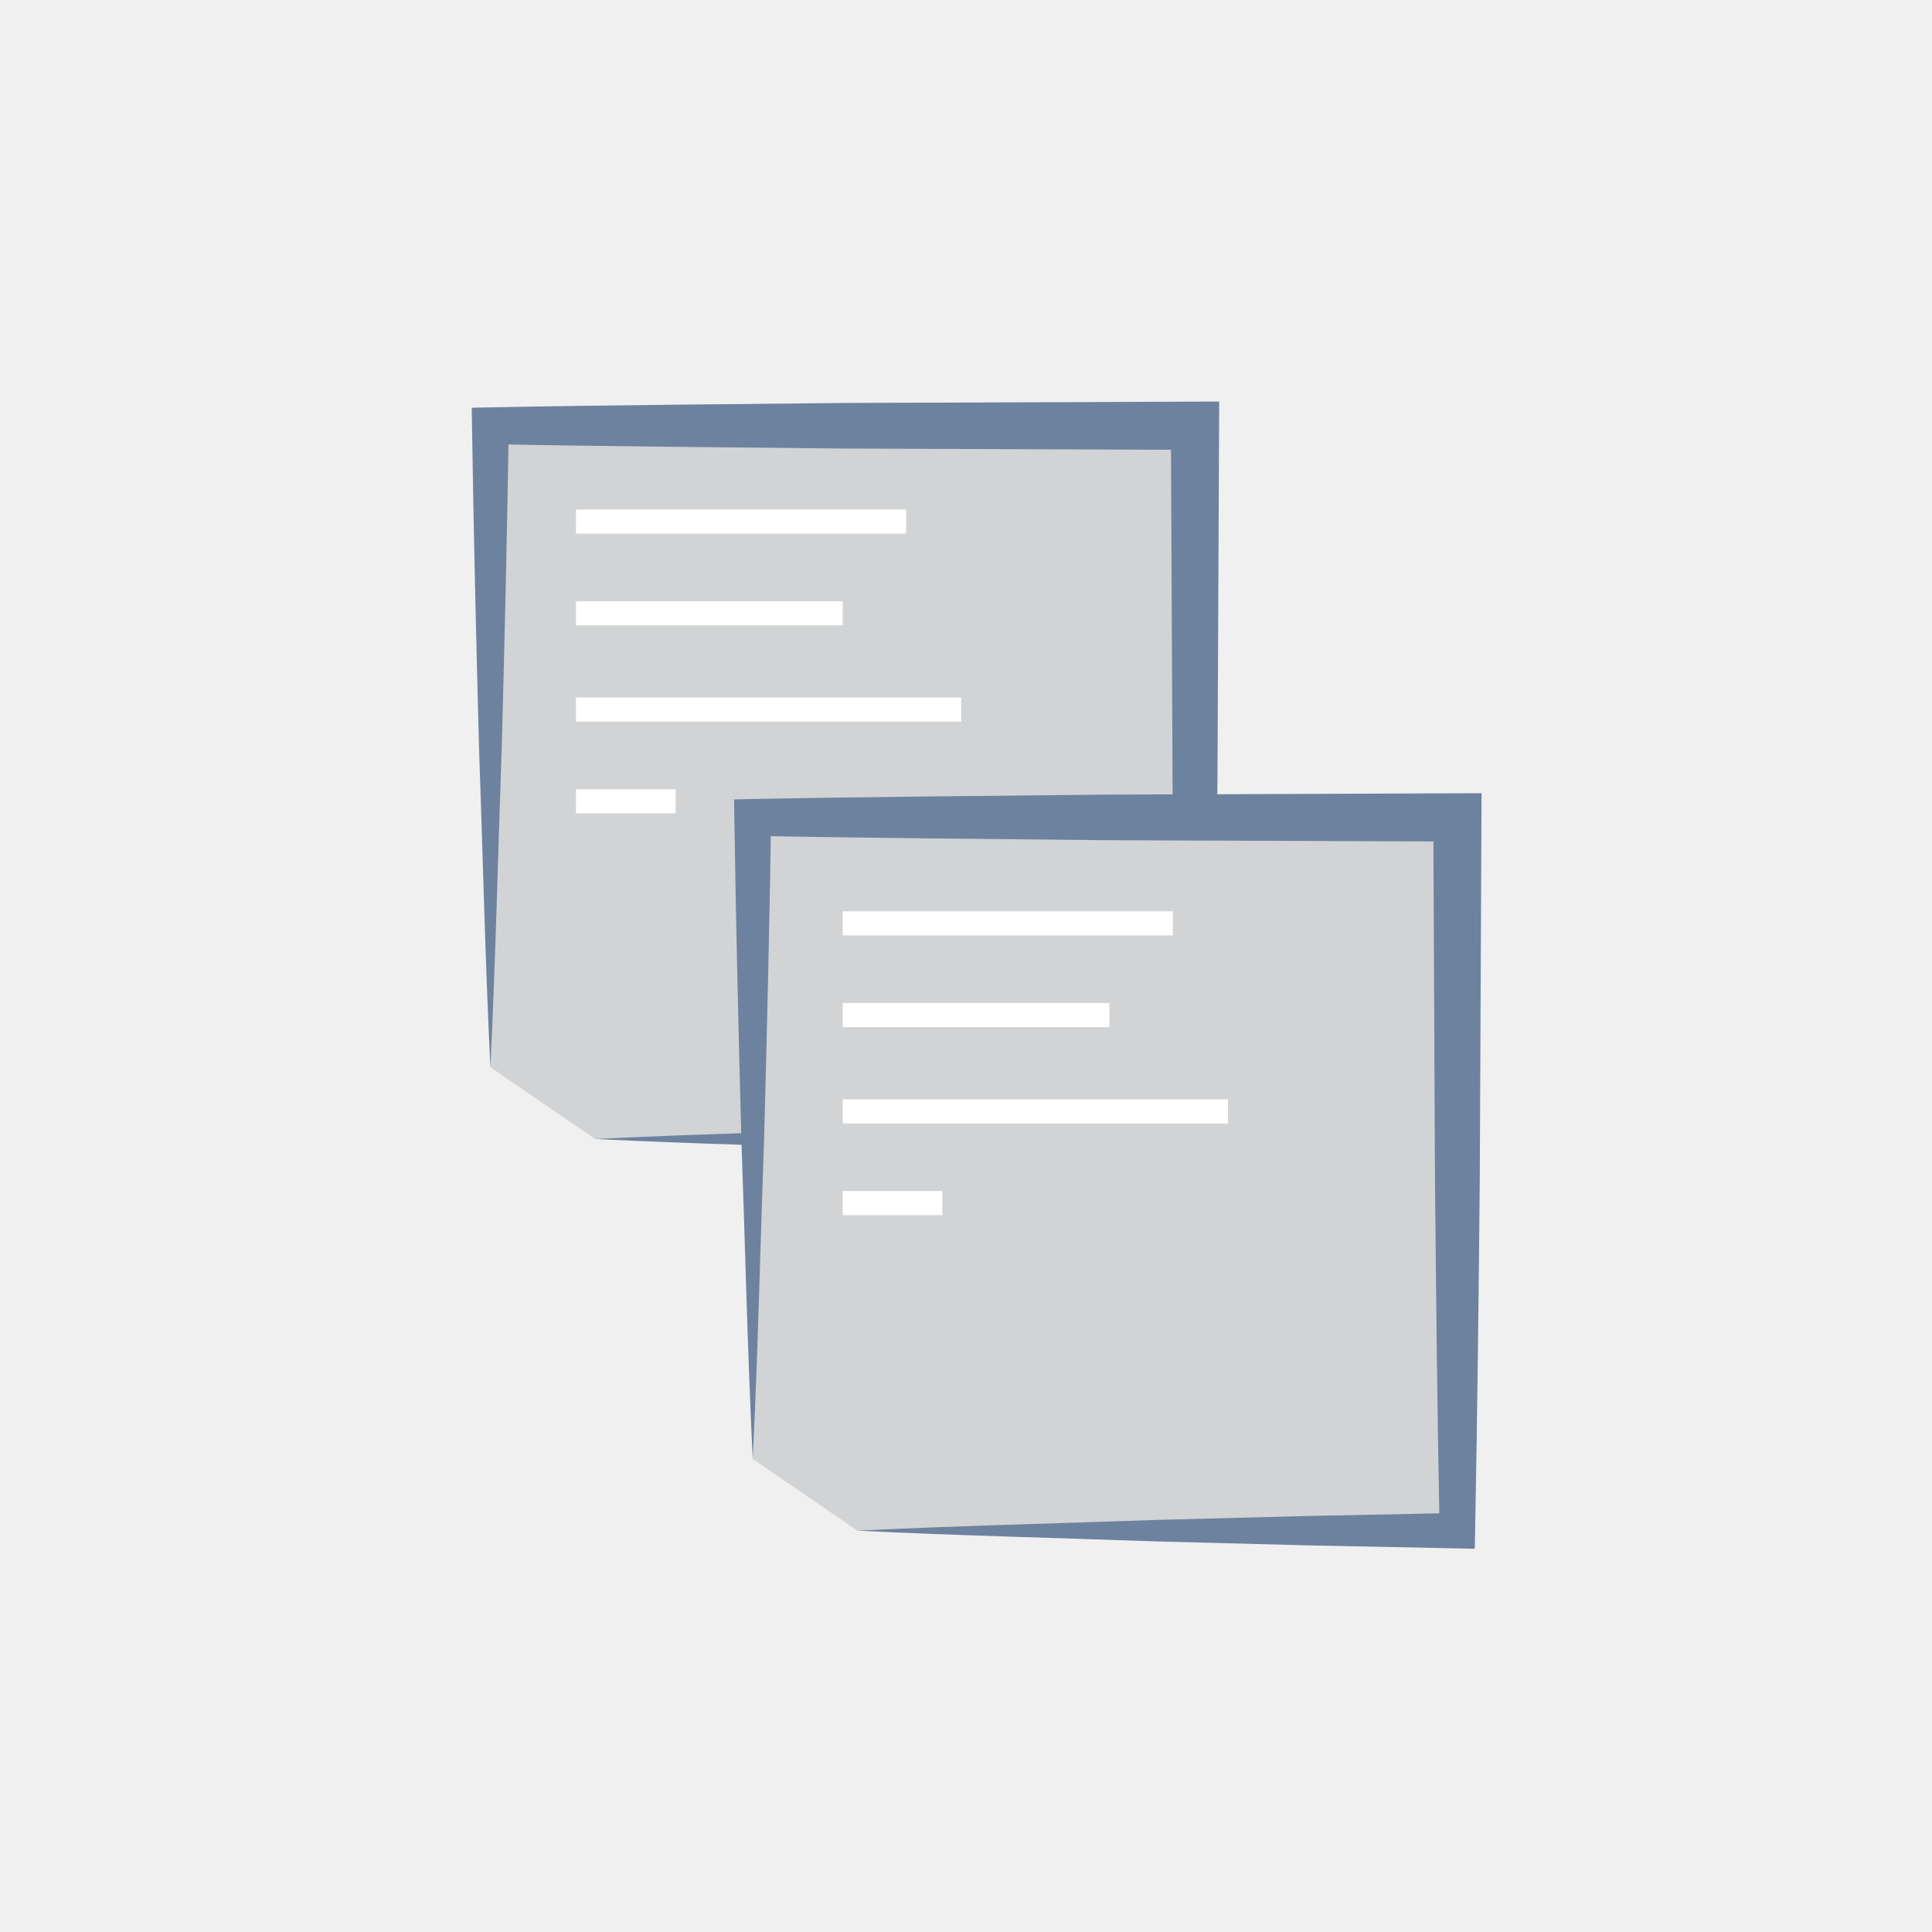
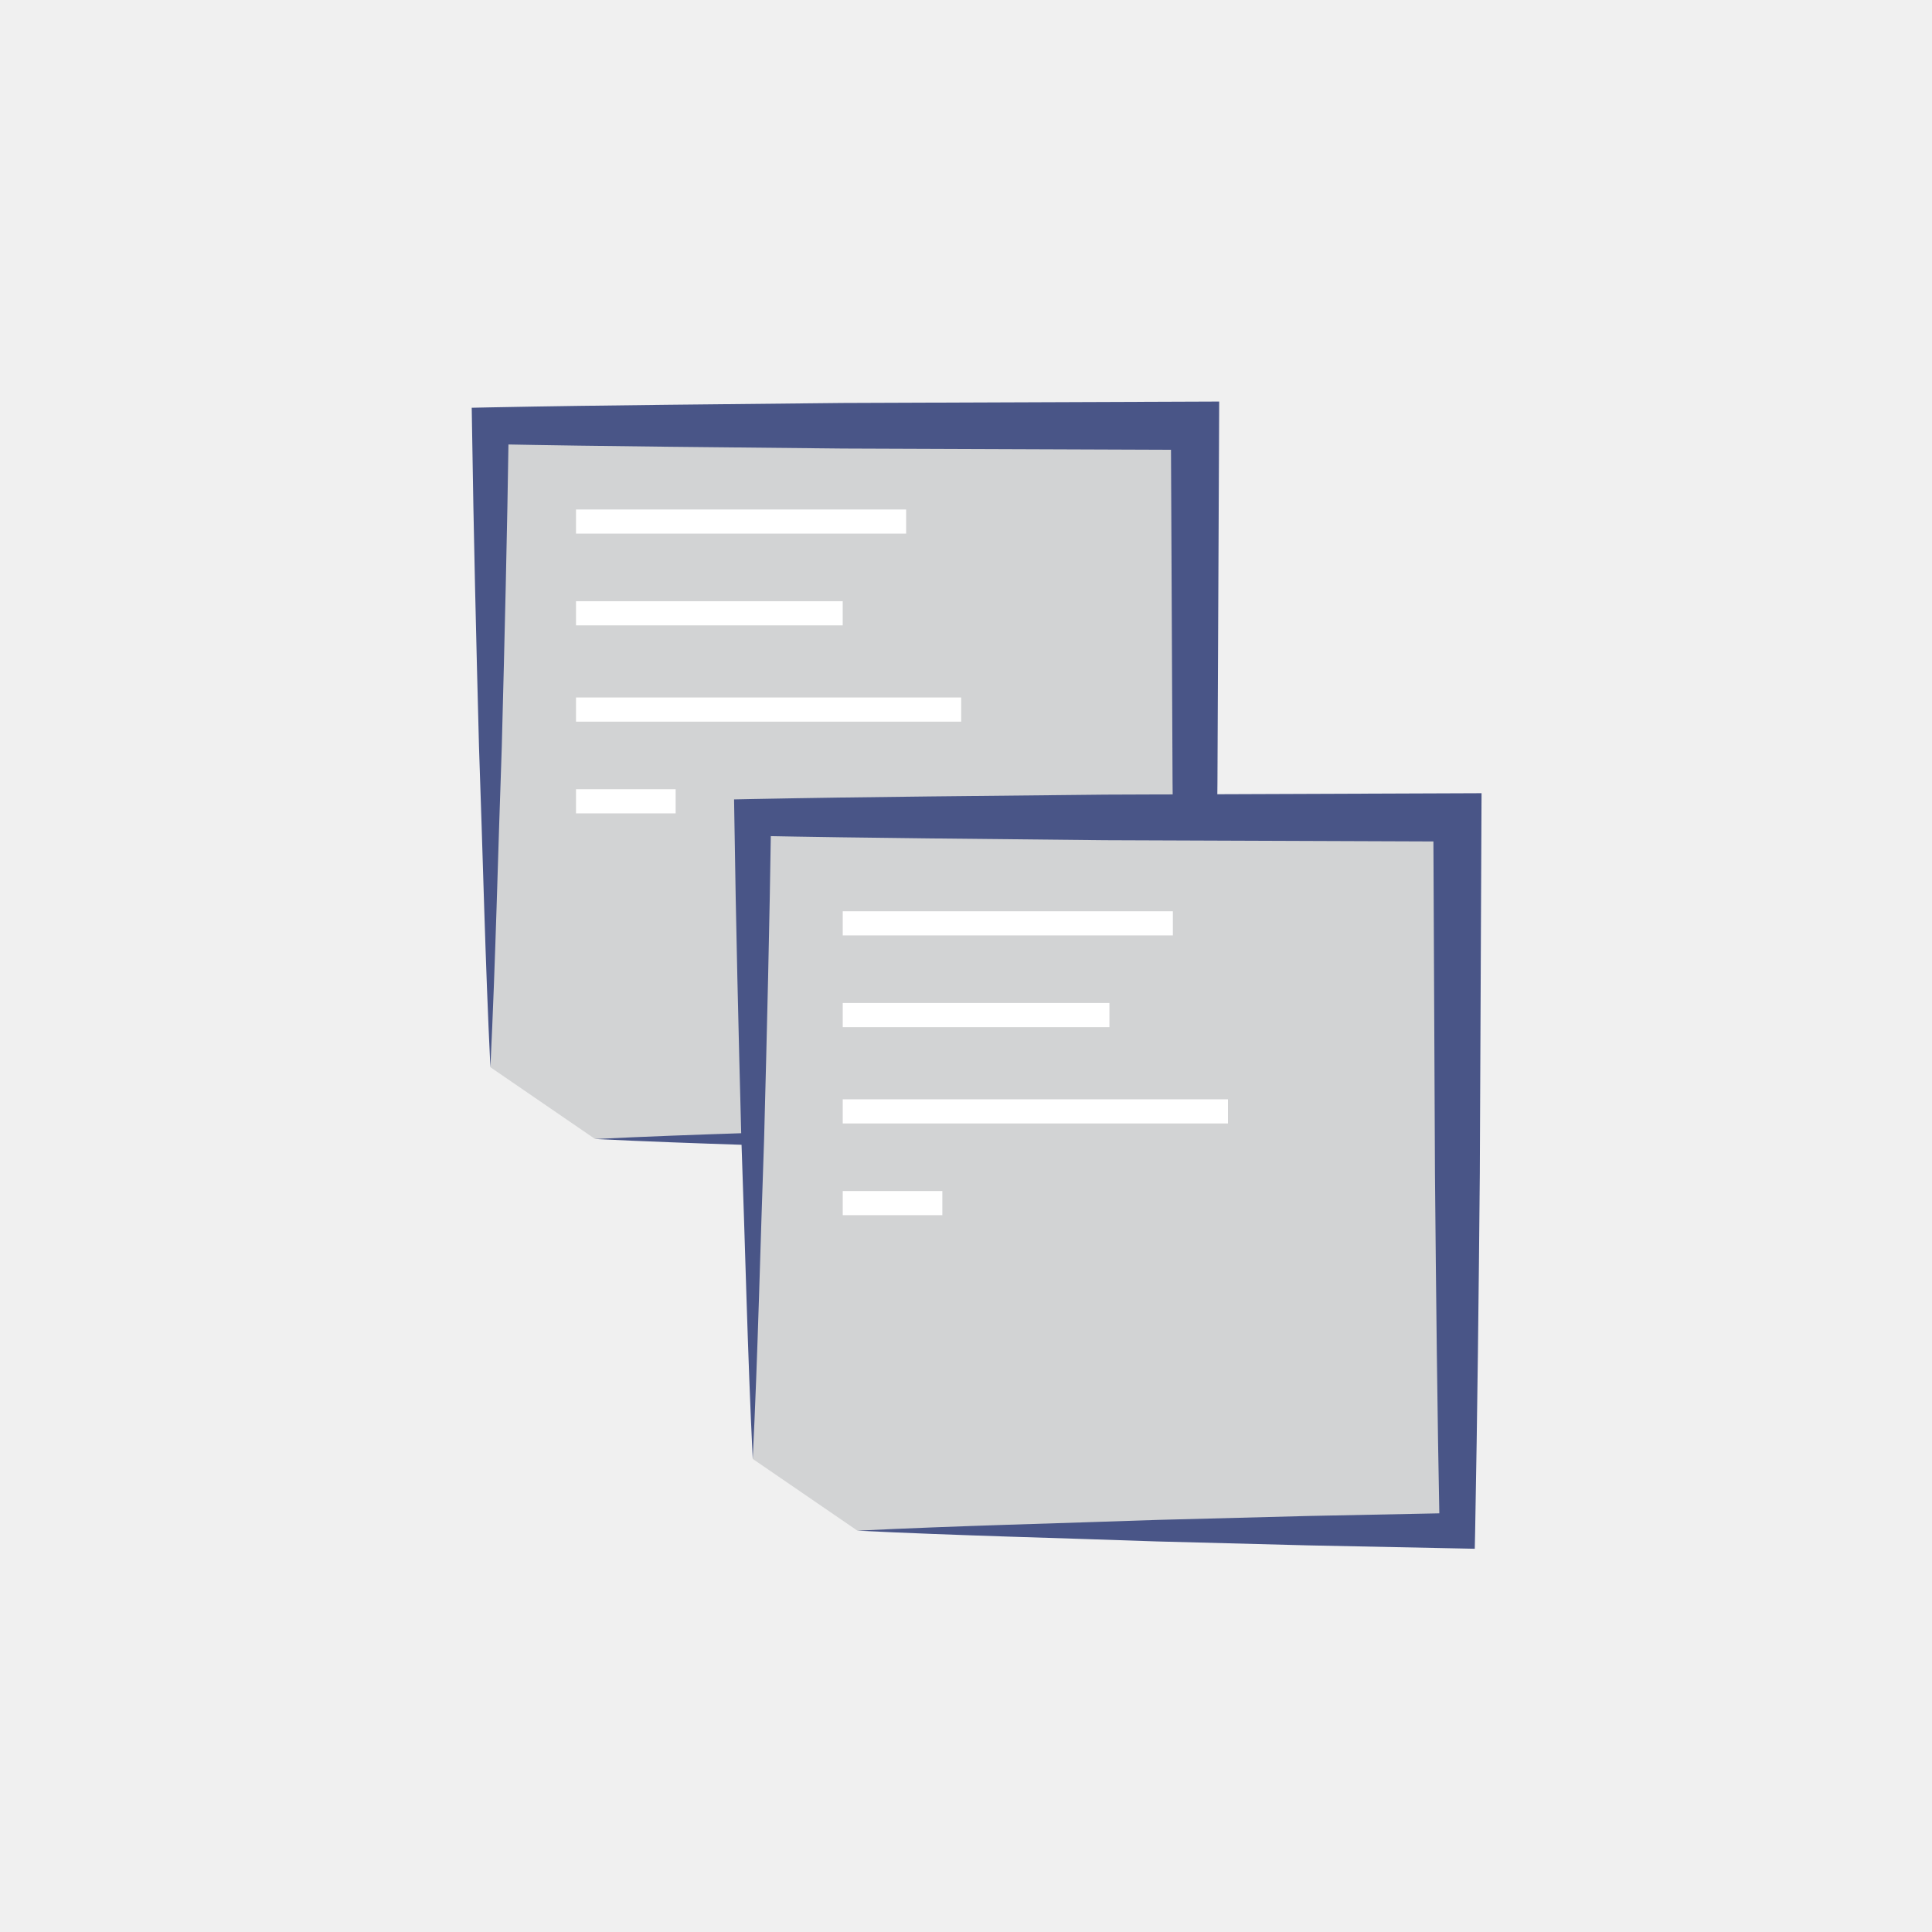
<svg xmlns="http://www.w3.org/2000/svg" version="1.1" id="Layer_1" x="0px" y="0px" width="80px" height="80px" viewBox="0 0 80 80" enable-background="new 0 0 80 80" xml:space="preserve">
  <g>
    <polyline fill="#D2D3D4" points="20.306,44.191 20.306,17.631 49.482,17.631 49.482,47.165 24.643,47.165  " />
-     <path fill="#6D829F" d="M20.306,44.191c-0.217-4.426-0.313-8.854-0.472-13.28c-0.117-4.427-0.224-8.854-0.289-13.281l-0.012-0.746   l0.771-0.016c4.863-0.096,9.727-0.128,14.588-0.182l14.59-0.055l1.002-0.004l-0.004,1.002l-0.068,14.767   c-0.046,4.922-0.1,9.845-0.195,14.767l-0.015,0.75l-0.72-0.015l-6.211-0.127l-6.209-0.162c-4.141-0.146-8.28-0.242-12.421-0.445   c4.141-0.204,8.28-0.301,12.421-0.446l6.209-0.161l6.211-0.127l-0.734,0.734c-0.098-4.922-0.148-9.845-0.195-14.767L48.484,17.63   l0.998,0.998l-14.589-0.055c-4.861-0.053-9.725-0.085-14.588-0.182l0.762-0.761c-0.065,4.427-0.173,8.854-0.289,13.281   C20.619,35.338,20.521,39.766,20.306,44.191z" />
+     <path fill="#495587" d="M20.306,44.191c-0.217-4.426-0.313-8.854-0.472-13.28c-0.117-4.427-0.224-8.854-0.289-13.281l-0.012-0.746   l0.771-0.016c4.863-0.096,9.727-0.128,14.588-0.182l14.59-0.055l1.002-0.004l-0.004,1.002l-0.068,14.767   c-0.046,4.922-0.1,9.845-0.195,14.767l-0.015,0.75l-0.72-0.015l-6.211-0.127l-6.209-0.162c-4.141-0.146-8.28-0.242-12.421-0.445   c4.141-0.204,8.28-0.301,12.421-0.446l6.209-0.161l6.211-0.127l-0.734,0.734c-0.098-4.922-0.148-9.845-0.195-14.767L48.484,17.63   l0.998,0.998l-14.589-0.055c-4.861-0.053-9.725-0.085-14.588-0.182l0.762-0.761c-0.065,4.427-0.173,8.854-0.289,13.281   C20.619,35.338,20.521,39.766,20.306,44.191z" />
  </g>
  <g>
    <polyline fill="#D2D3D4" points="31.169,60.41 31.169,33.849 60.348,33.849 60.348,63.383 35.506,63.383  " />
-     <path fill="#6D829F" d="M31.169,60.41c-0.217-4.428-0.313-8.854-0.472-13.281c-0.117-4.427-0.225-8.854-0.289-13.281l-0.012-0.746   l0.771-0.016c4.863-0.096,9.728-0.128,14.589-0.182l14.59-0.055l1.002-0.004l-0.005,1.002l-0.067,14.767   c-0.045,4.922-0.1,9.845-0.194,14.767l-0.015,0.75l-0.721-0.015l-6.211-0.126l-6.211-0.162c-4.14-0.146-8.28-0.243-12.42-0.446   c4.14-0.204,8.28-0.3,12.42-0.446l6.211-0.162l6.211-0.125l-0.734,0.733c-0.098-4.922-0.149-9.845-0.194-14.767L59.35,33.848   l0.998,0.998l-14.59-0.055c-4.863-0.053-9.726-0.085-14.589-0.182l0.761-0.761c-0.064,4.427-0.172,8.854-0.289,13.281   C31.482,51.557,31.386,55.982,31.169,60.41z" />
+     <path fill="#495587" d="M31.169,60.41c-0.217-4.428-0.313-8.854-0.472-13.281c-0.117-4.427-0.225-8.854-0.289-13.281l-0.012-0.746   l0.771-0.016c4.863-0.096,9.728-0.128,14.589-0.182l14.59-0.055l1.002-0.004l-0.005,1.002l-0.067,14.767   c-0.045,4.922-0.1,9.845-0.193,14.767l-0.016,0.75l-0.721-0.015l-6.211-0.126l-6.211-0.162c-4.14-0.146-8.28-0.243-12.42-0.446   c4.14-0.204,8.28-0.3,12.42-0.446l6.211-0.162l6.211-0.125l-0.734,0.733c-0.098-4.922-0.148-9.845-0.193-14.767L59.35,33.848   l0.998,0.998l-14.59-0.055c-4.863-0.053-9.726-0.085-14.589-0.182l0.761-0.761c-0.064,4.427-0.172,8.854-0.289,13.281   C31.482,51.557,31.386,55.982,31.169,60.41z" />
  </g>
  <line fill="none" stroke="#FFFFFF" stroke-miterlimit="10" x1="23.851" y1="21.597" x2="37.521" y2="21.597" />
  <line fill="none" stroke="#FFFFFF" stroke-miterlimit="10" x1="23.851" y1="25.395" x2="34.895" y2="25.395" />
  <line fill="none" stroke="#FFFFFF" stroke-miterlimit="10" x1="23.851" y1="29.382" x2="39.8" y2="29.382" />
  <line fill="none" stroke="#FFFFFF" stroke-miterlimit="10" x1="23.851" y1="33.18" x2="27.977" y2="33.18" />
  <line fill="none" stroke="#FFFFFF" stroke-miterlimit="10" x1="34.896" y1="38.234" x2="48.566" y2="38.234" />
  <line fill="none" stroke="#FFFFFF" stroke-miterlimit="10" x1="34.896" y1="42.032" x2="45.939" y2="42.032" />
  <line fill="none" stroke="#FFFFFF" stroke-miterlimit="10" x1="34.896" y1="46.02" x2="50.848" y2="46.02" />
  <line fill="none" stroke="#FFFFFF" stroke-miterlimit="10" x1="34.896" y1="49.818" x2="39.021" y2="49.818" />
</svg>
